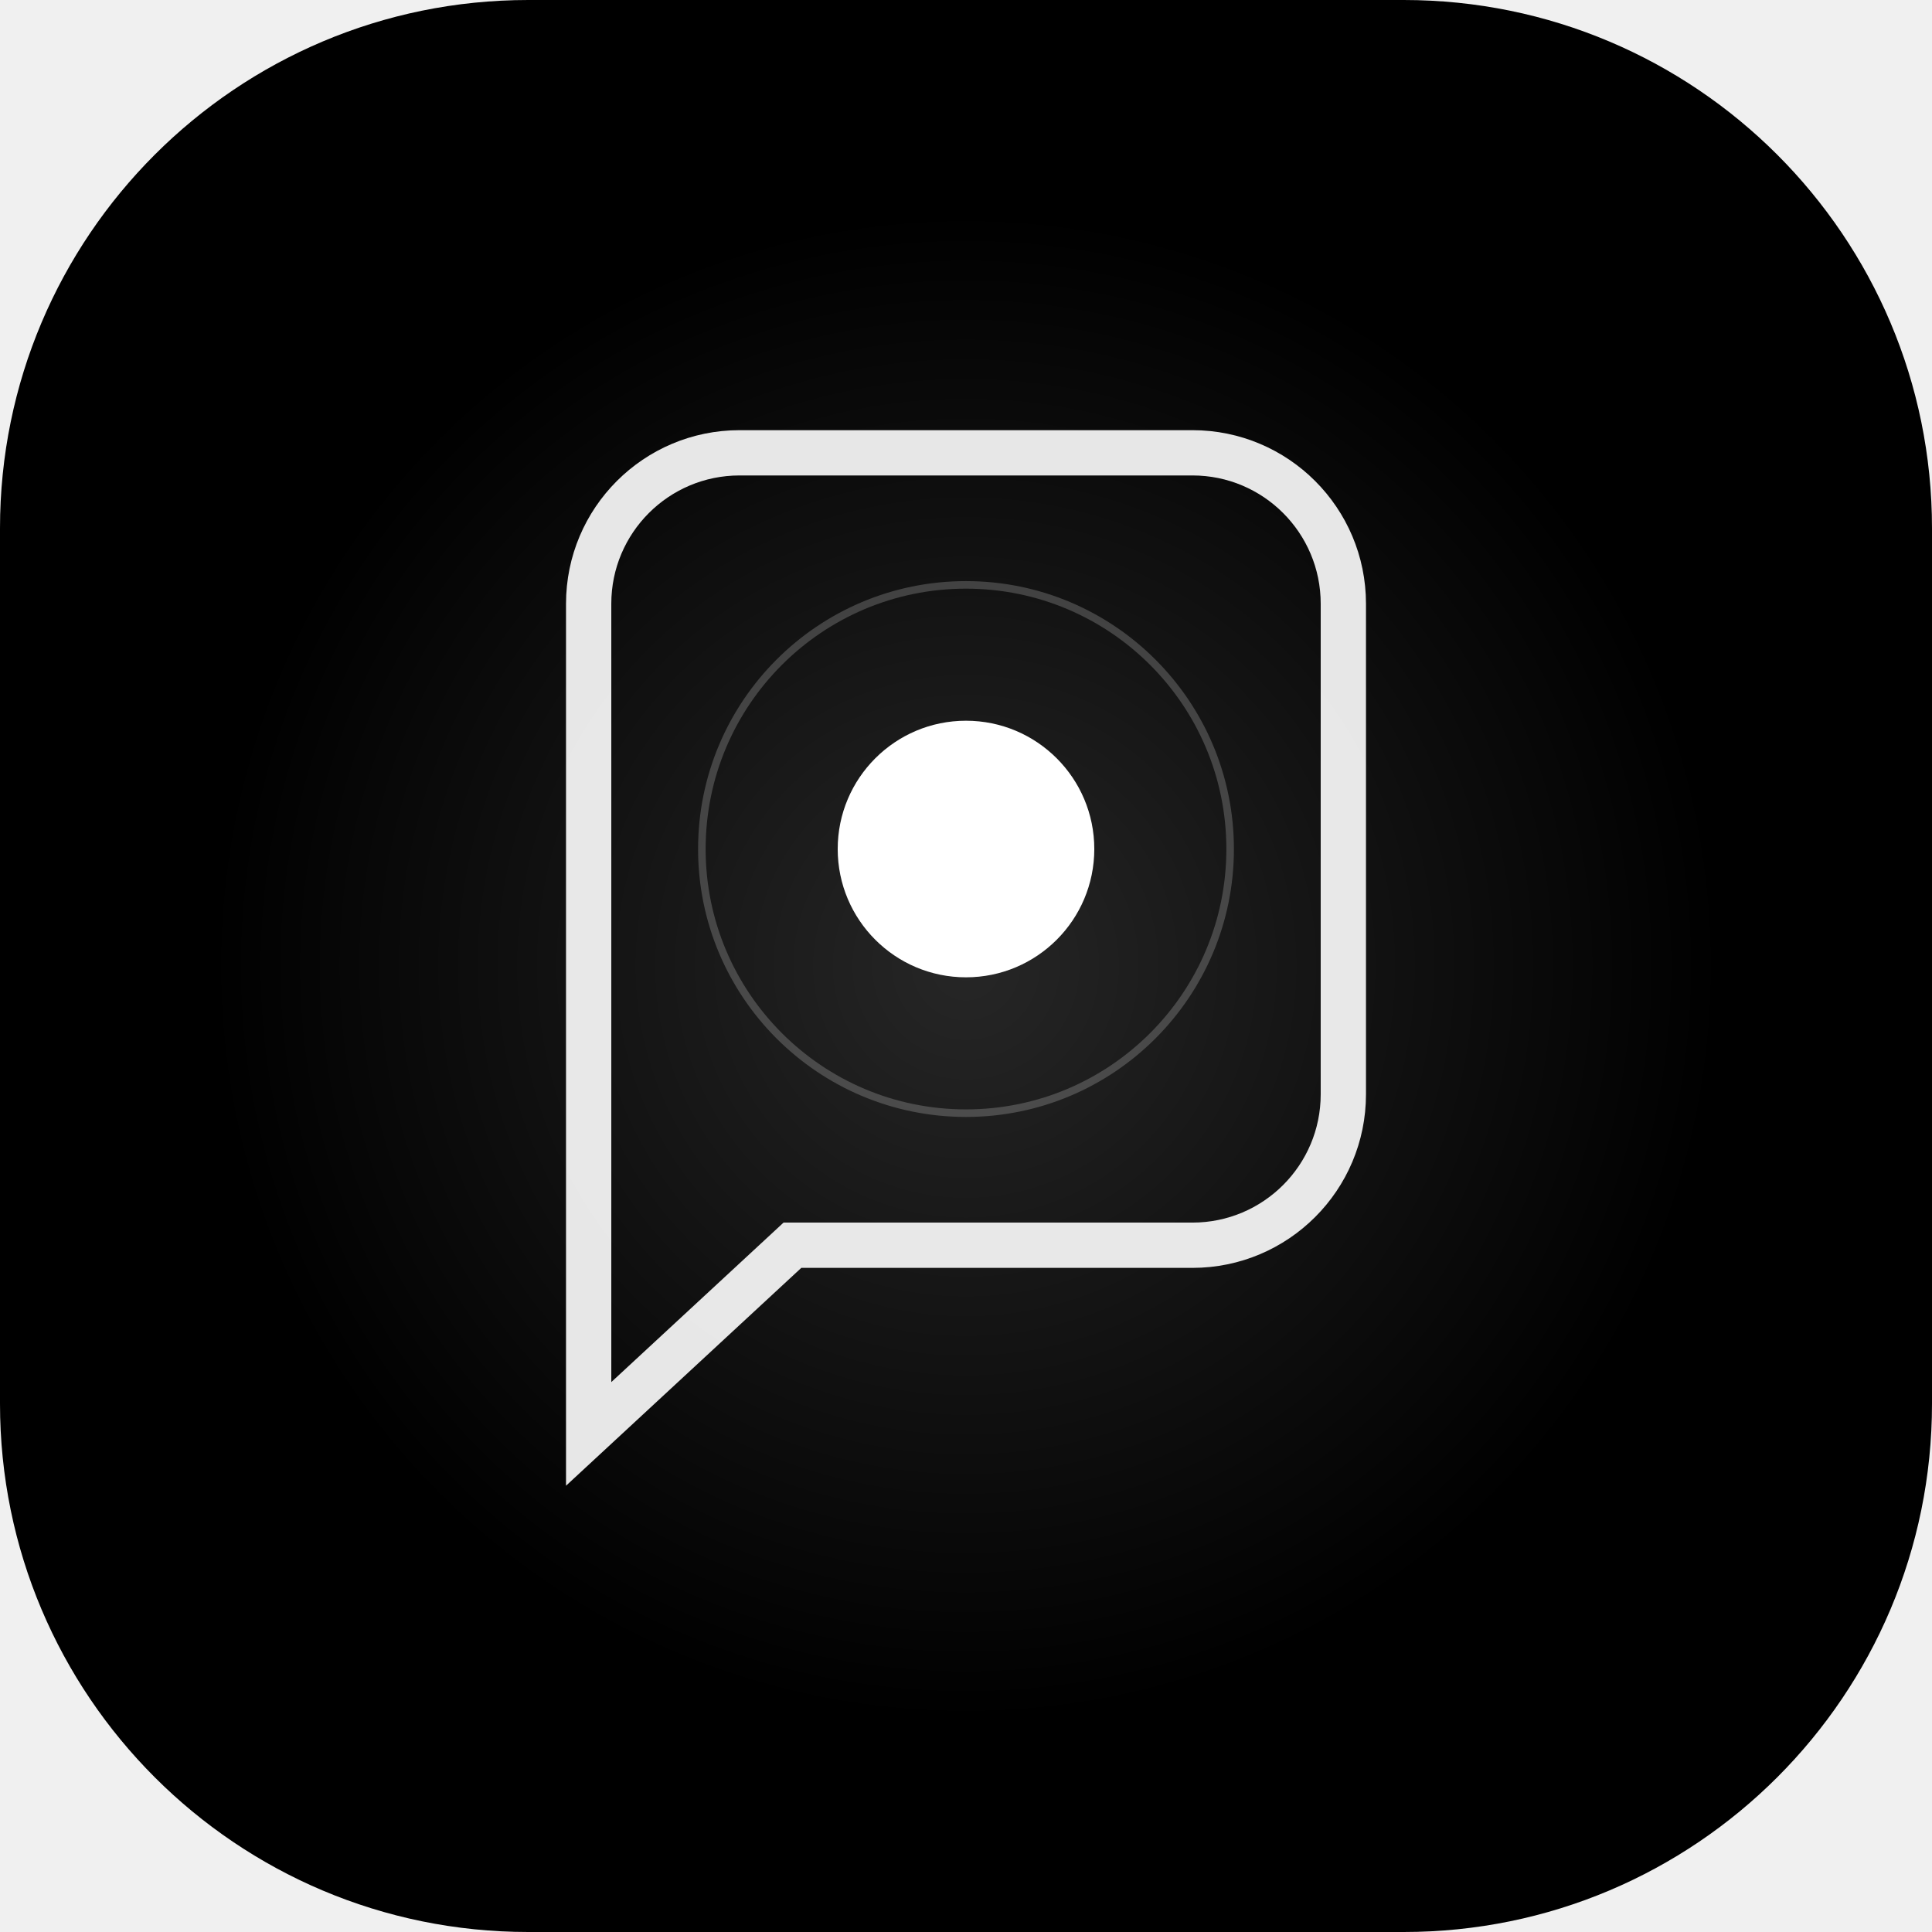
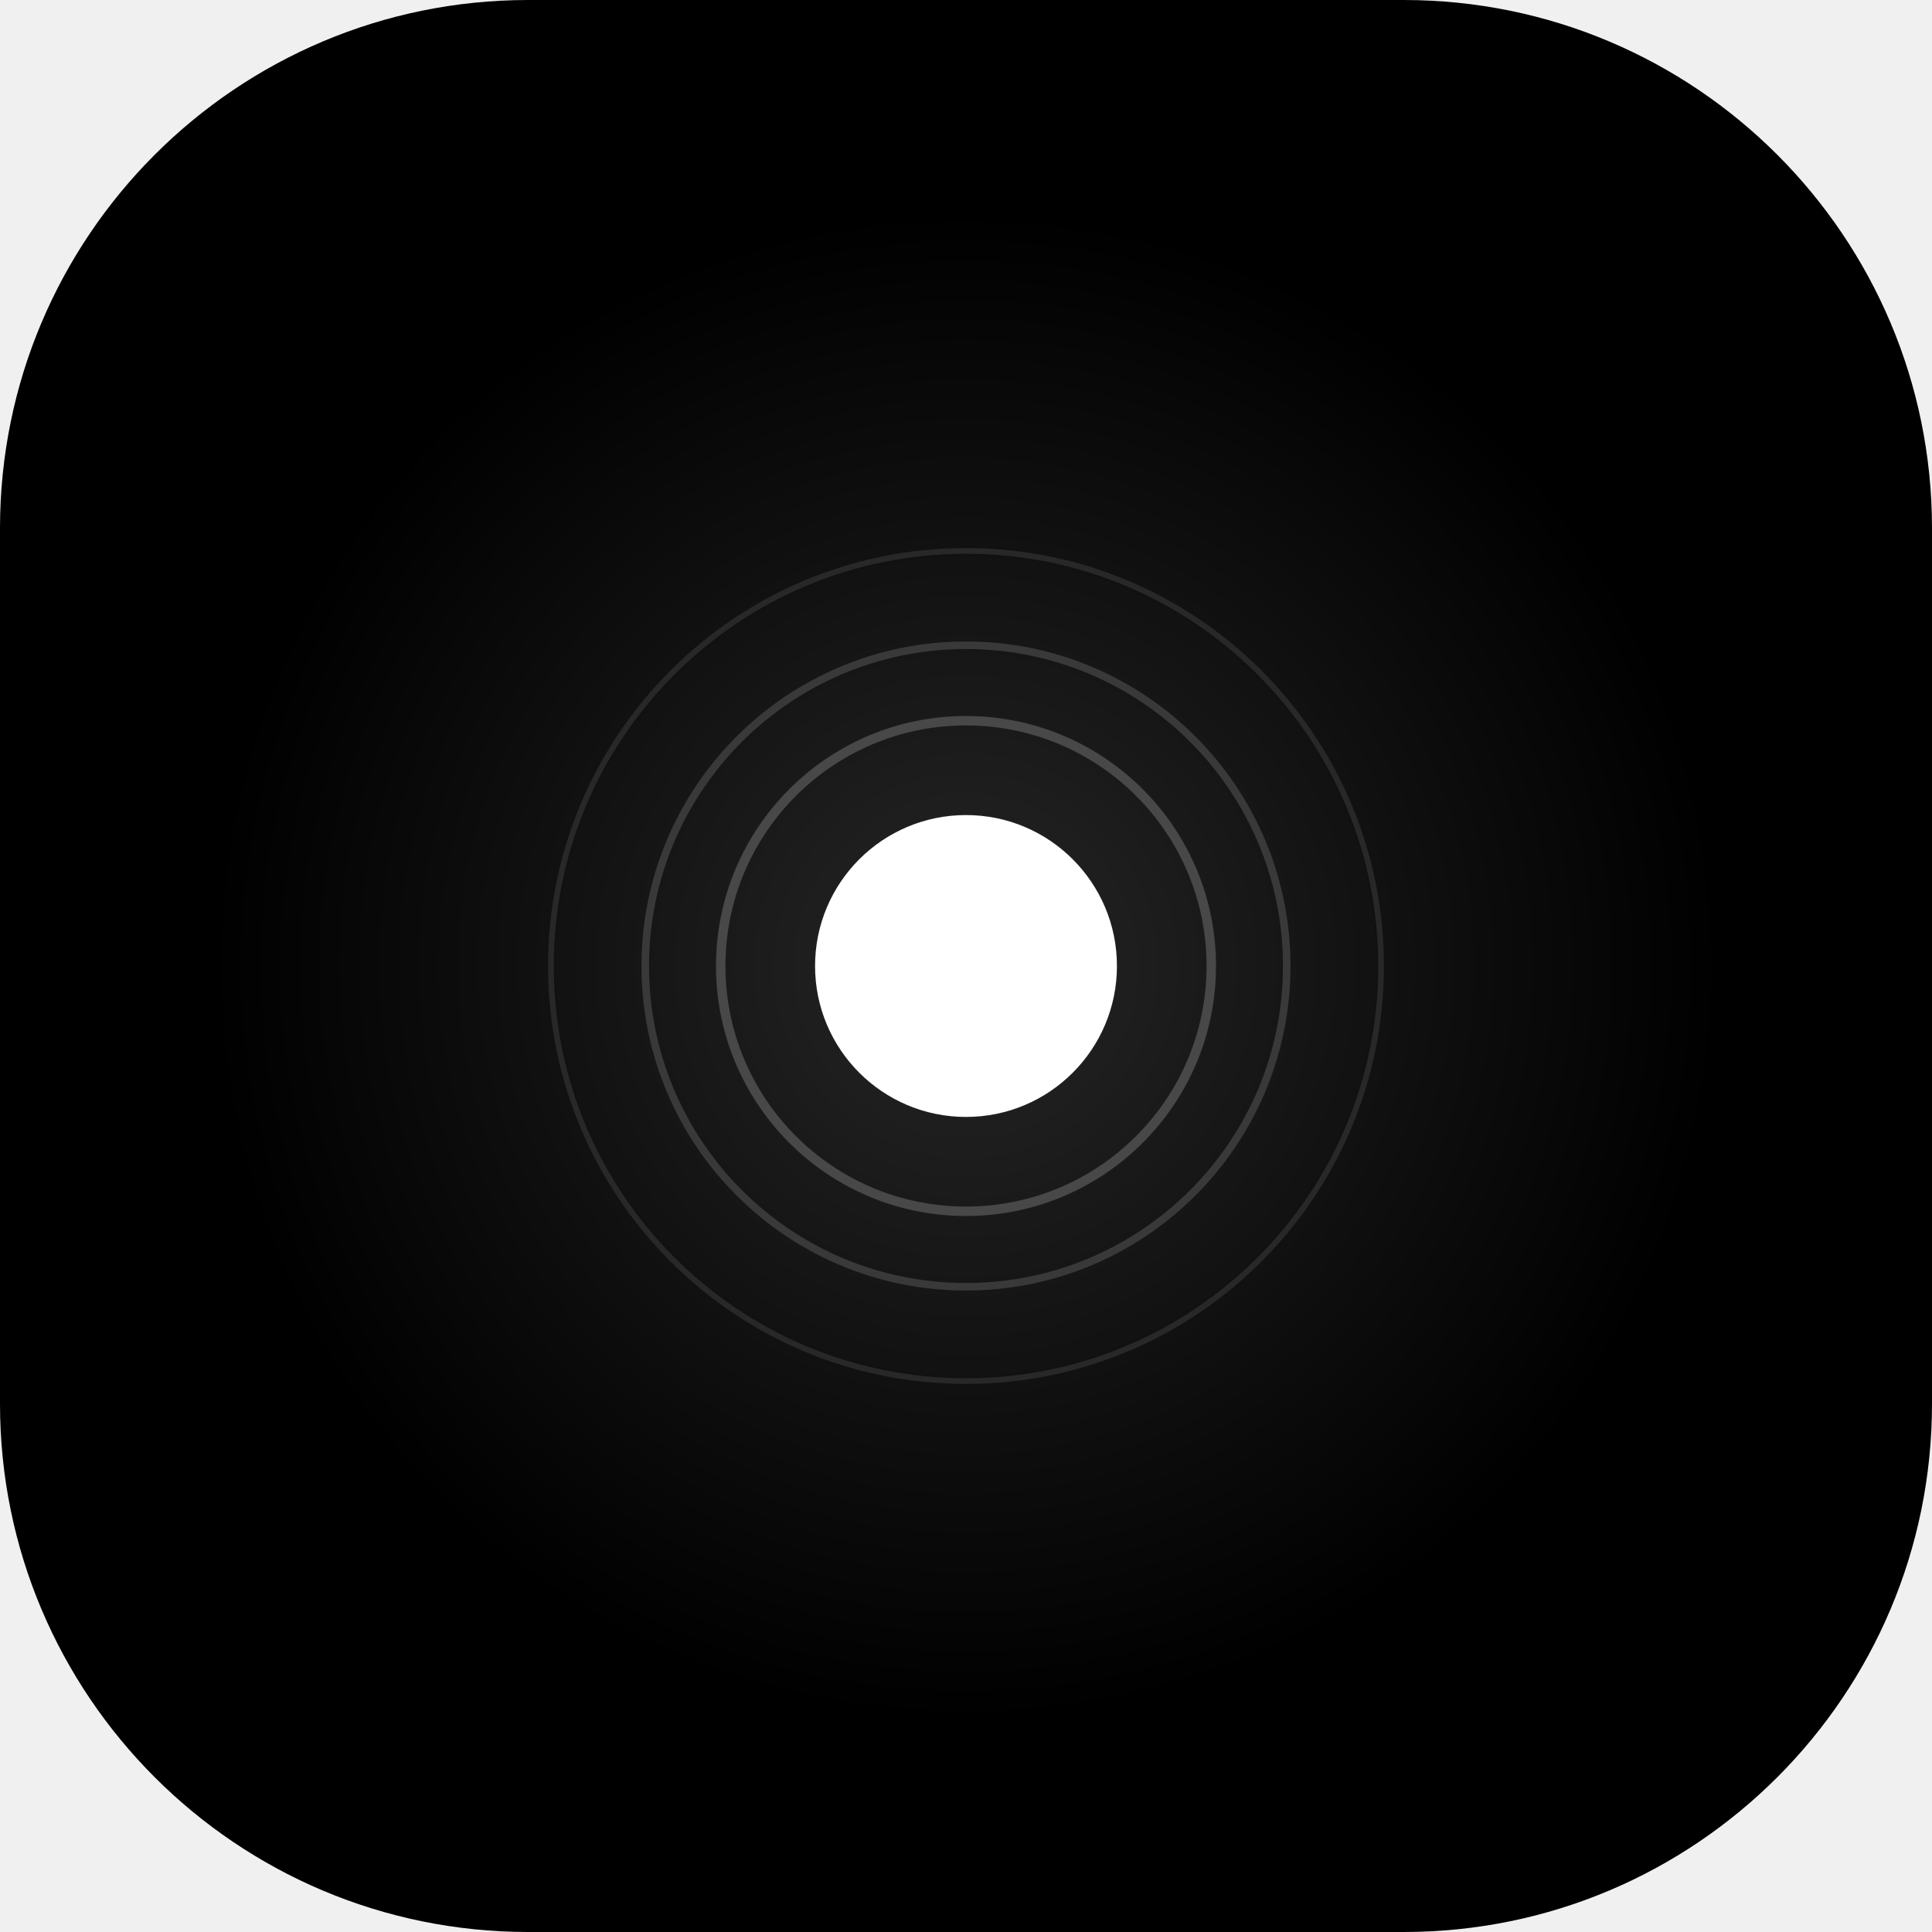
<svg xmlns="http://www.w3.org/2000/svg" width="512" height="512" viewBox="0 0 512 512" fill="none">
  <rect width="512" height="512" rx="140" fill="#000000" />
  <defs>
    <radialGradient id="glow" cx="256" cy="256" r="200" gradientUnits="userSpaceOnUse">
      <stop offset="0%" stop-color="white" stop-opacity="0.15" />
      <stop offset="100%" stop-color="white" stop-opacity="0" />
    </radialGradient>
  </defs>
  <circle cx="256" cy="256" r="200" fill="url(#glow)" />
-   <path d="M156 160C156 137.909 173.909 120 196 120H316C338.091 120 356 137.909 356 160V290C356 312.091 338.091 330 316 330H210L156 380V160Z" stroke="white" stroke-width="12" stroke-opacity="0.9" fill="none" />
-   <circle cx="256" cy="225" r="34" fill="white">
-     <animate attributeName="r" values="32;38;32" dur="4s" repeatCount="indefinite" />
-     <animate attributeName="fill-opacity" values="0.8;1;0.8" dur="4s" repeatCount="indefinite" />
+   <circle cx="256" cy="256" r="110" stroke="white" stroke-width="1.5" stroke-opacity="0.1" fill="none" />
+   <circle cx="256" cy="256" r="85" stroke="white" stroke-width="2" stroke-opacity="0.15" fill="none" />
+   <circle cx="256" cy="256" r="65" stroke="white" stroke-width="2.5" stroke-opacity="0.2" fill="none">
+     <animateTransform attributeName="transform" type="rotate" from="0 256 256" to="360 256 256" dur="15s" repeatCount="indefinite" />
  </circle>
-   <circle cx="256" cy="225" r="70" stroke="white" stroke-width="2" stroke-opacity="0.2" fill="none">
-     <animateTransform attributeName="transform" type="rotate" from="0 256 225" to="360 256 225" dur="12s" repeatCount="indefinite" />
+   <circle cx="256" cy="256" r="40" fill="white">
+     <animate attributeName="r" values="38;44;38" dur="4s" repeatCount="indefinite" />
+     <animate attributeName="fill-opacity" values="0.9;1;0.9" dur="4s" repeatCount="indefinite" />
  </circle>
</svg>
